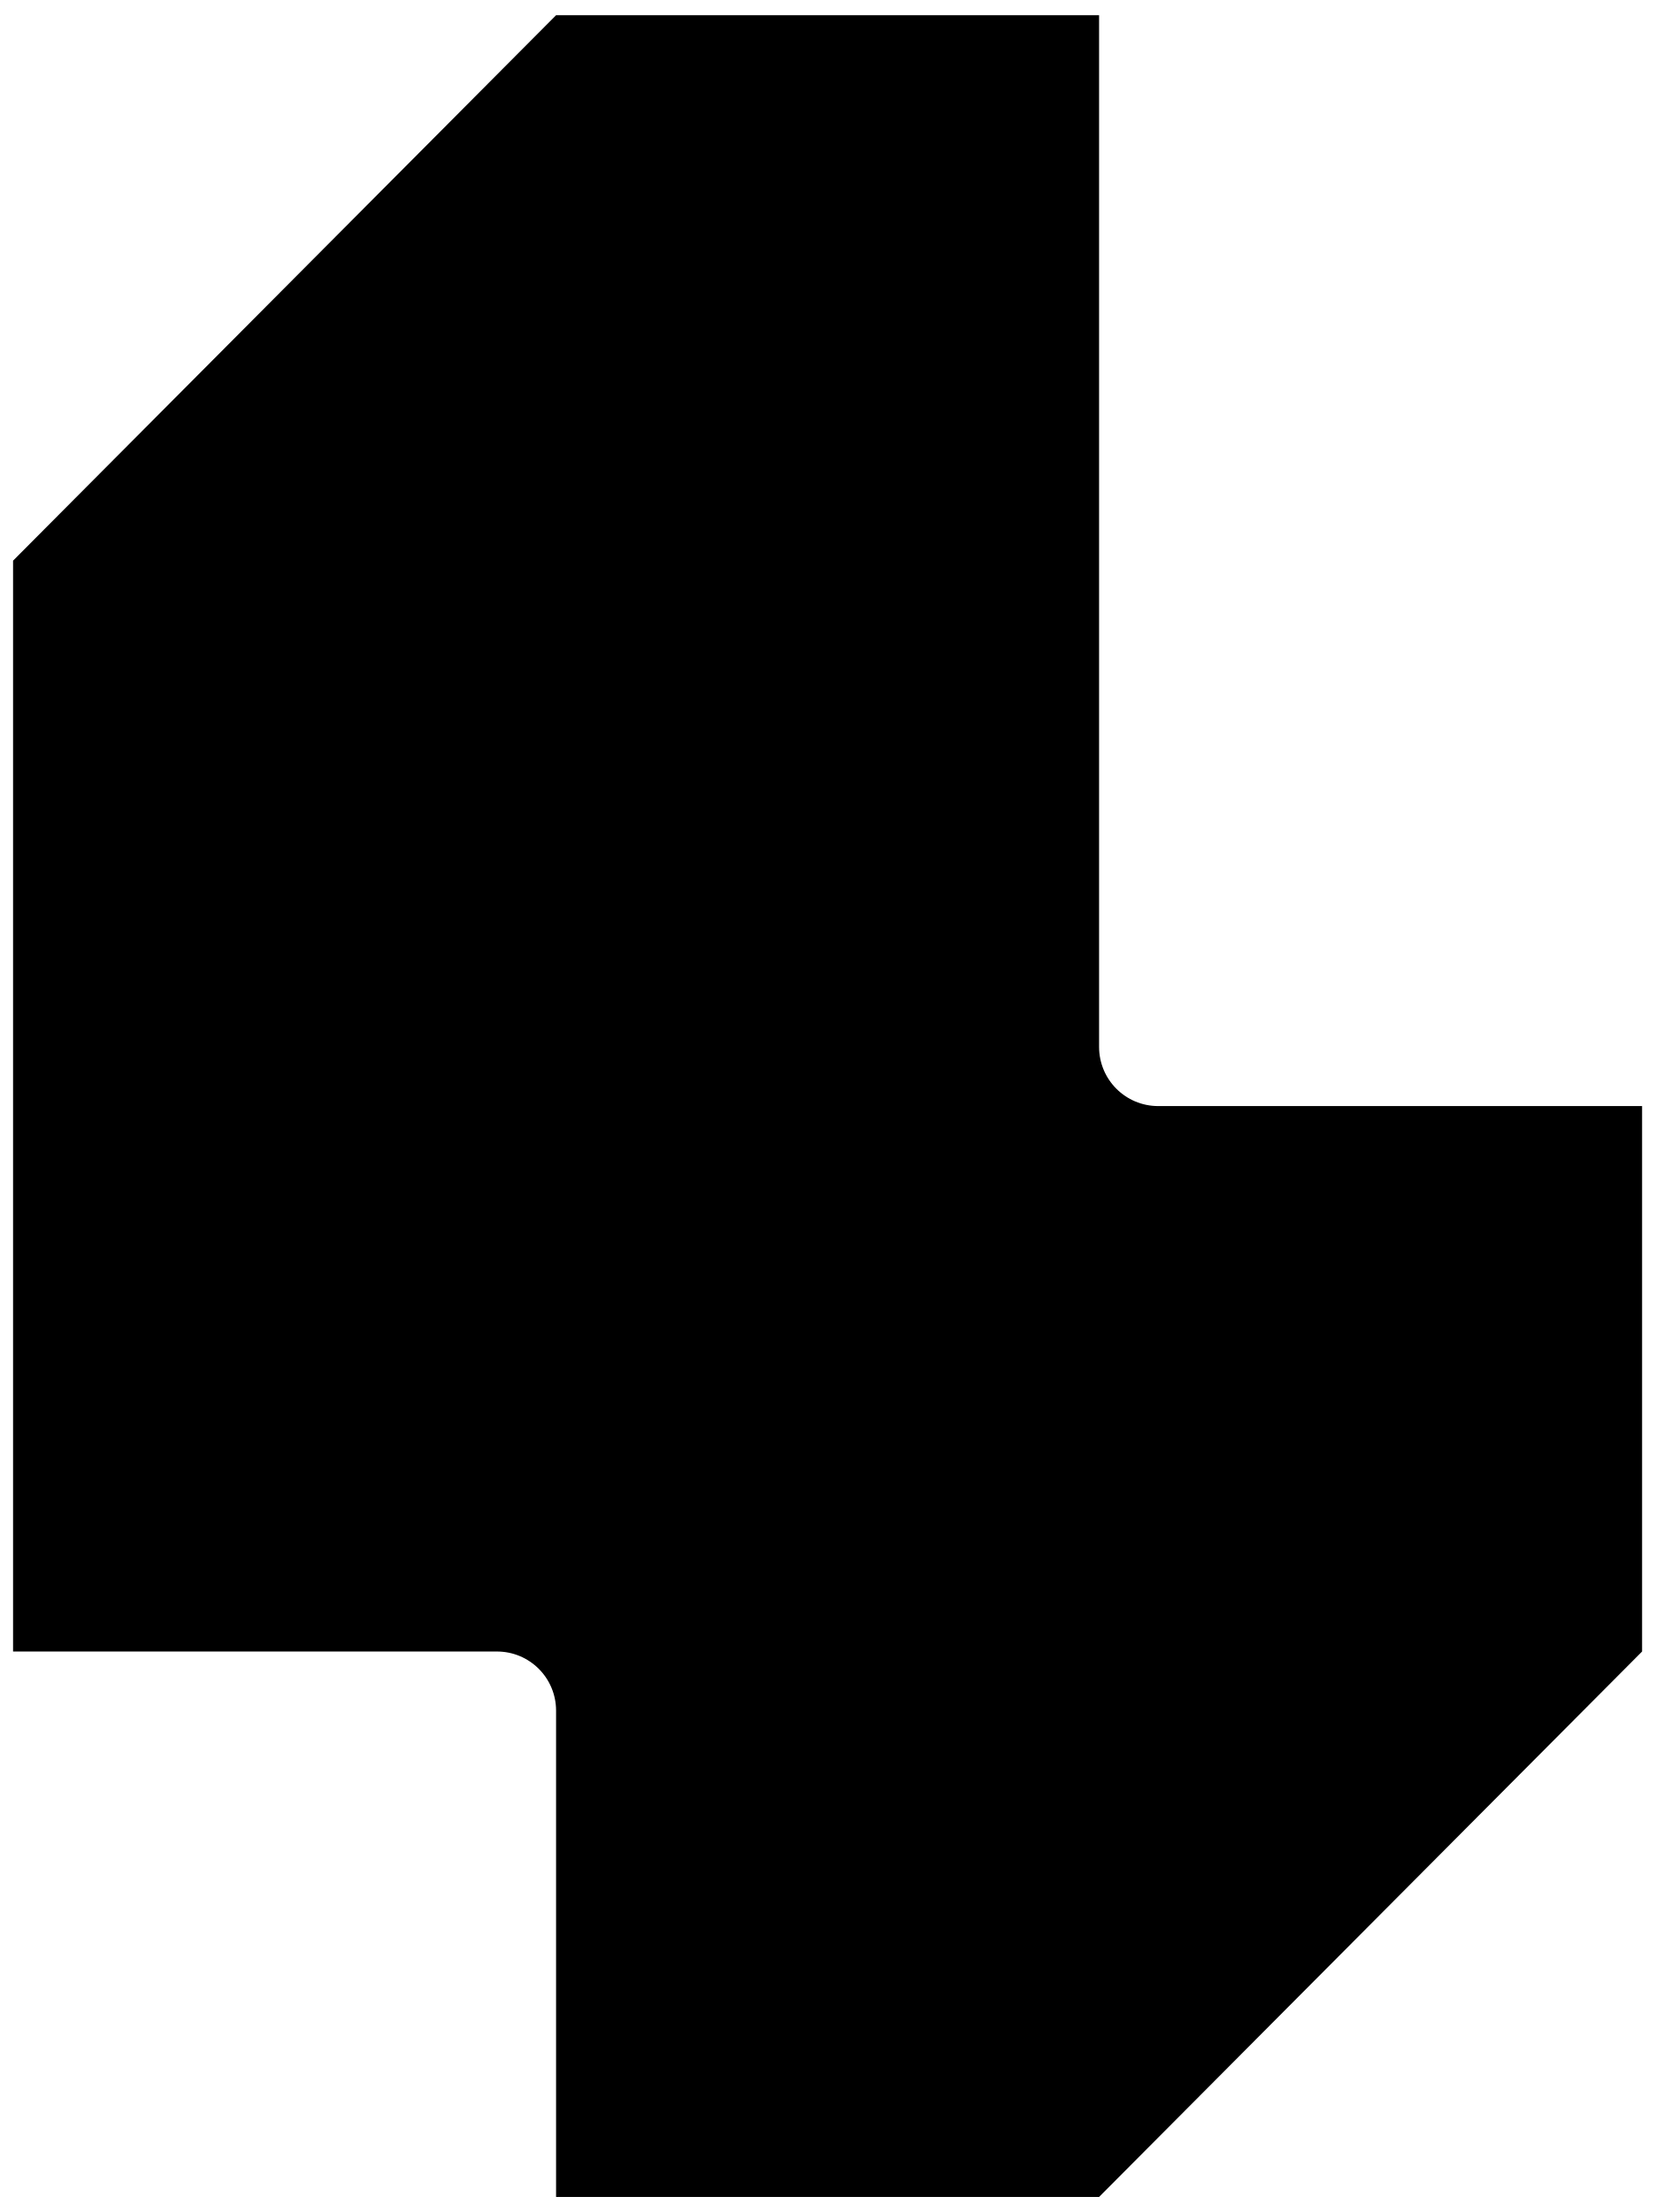
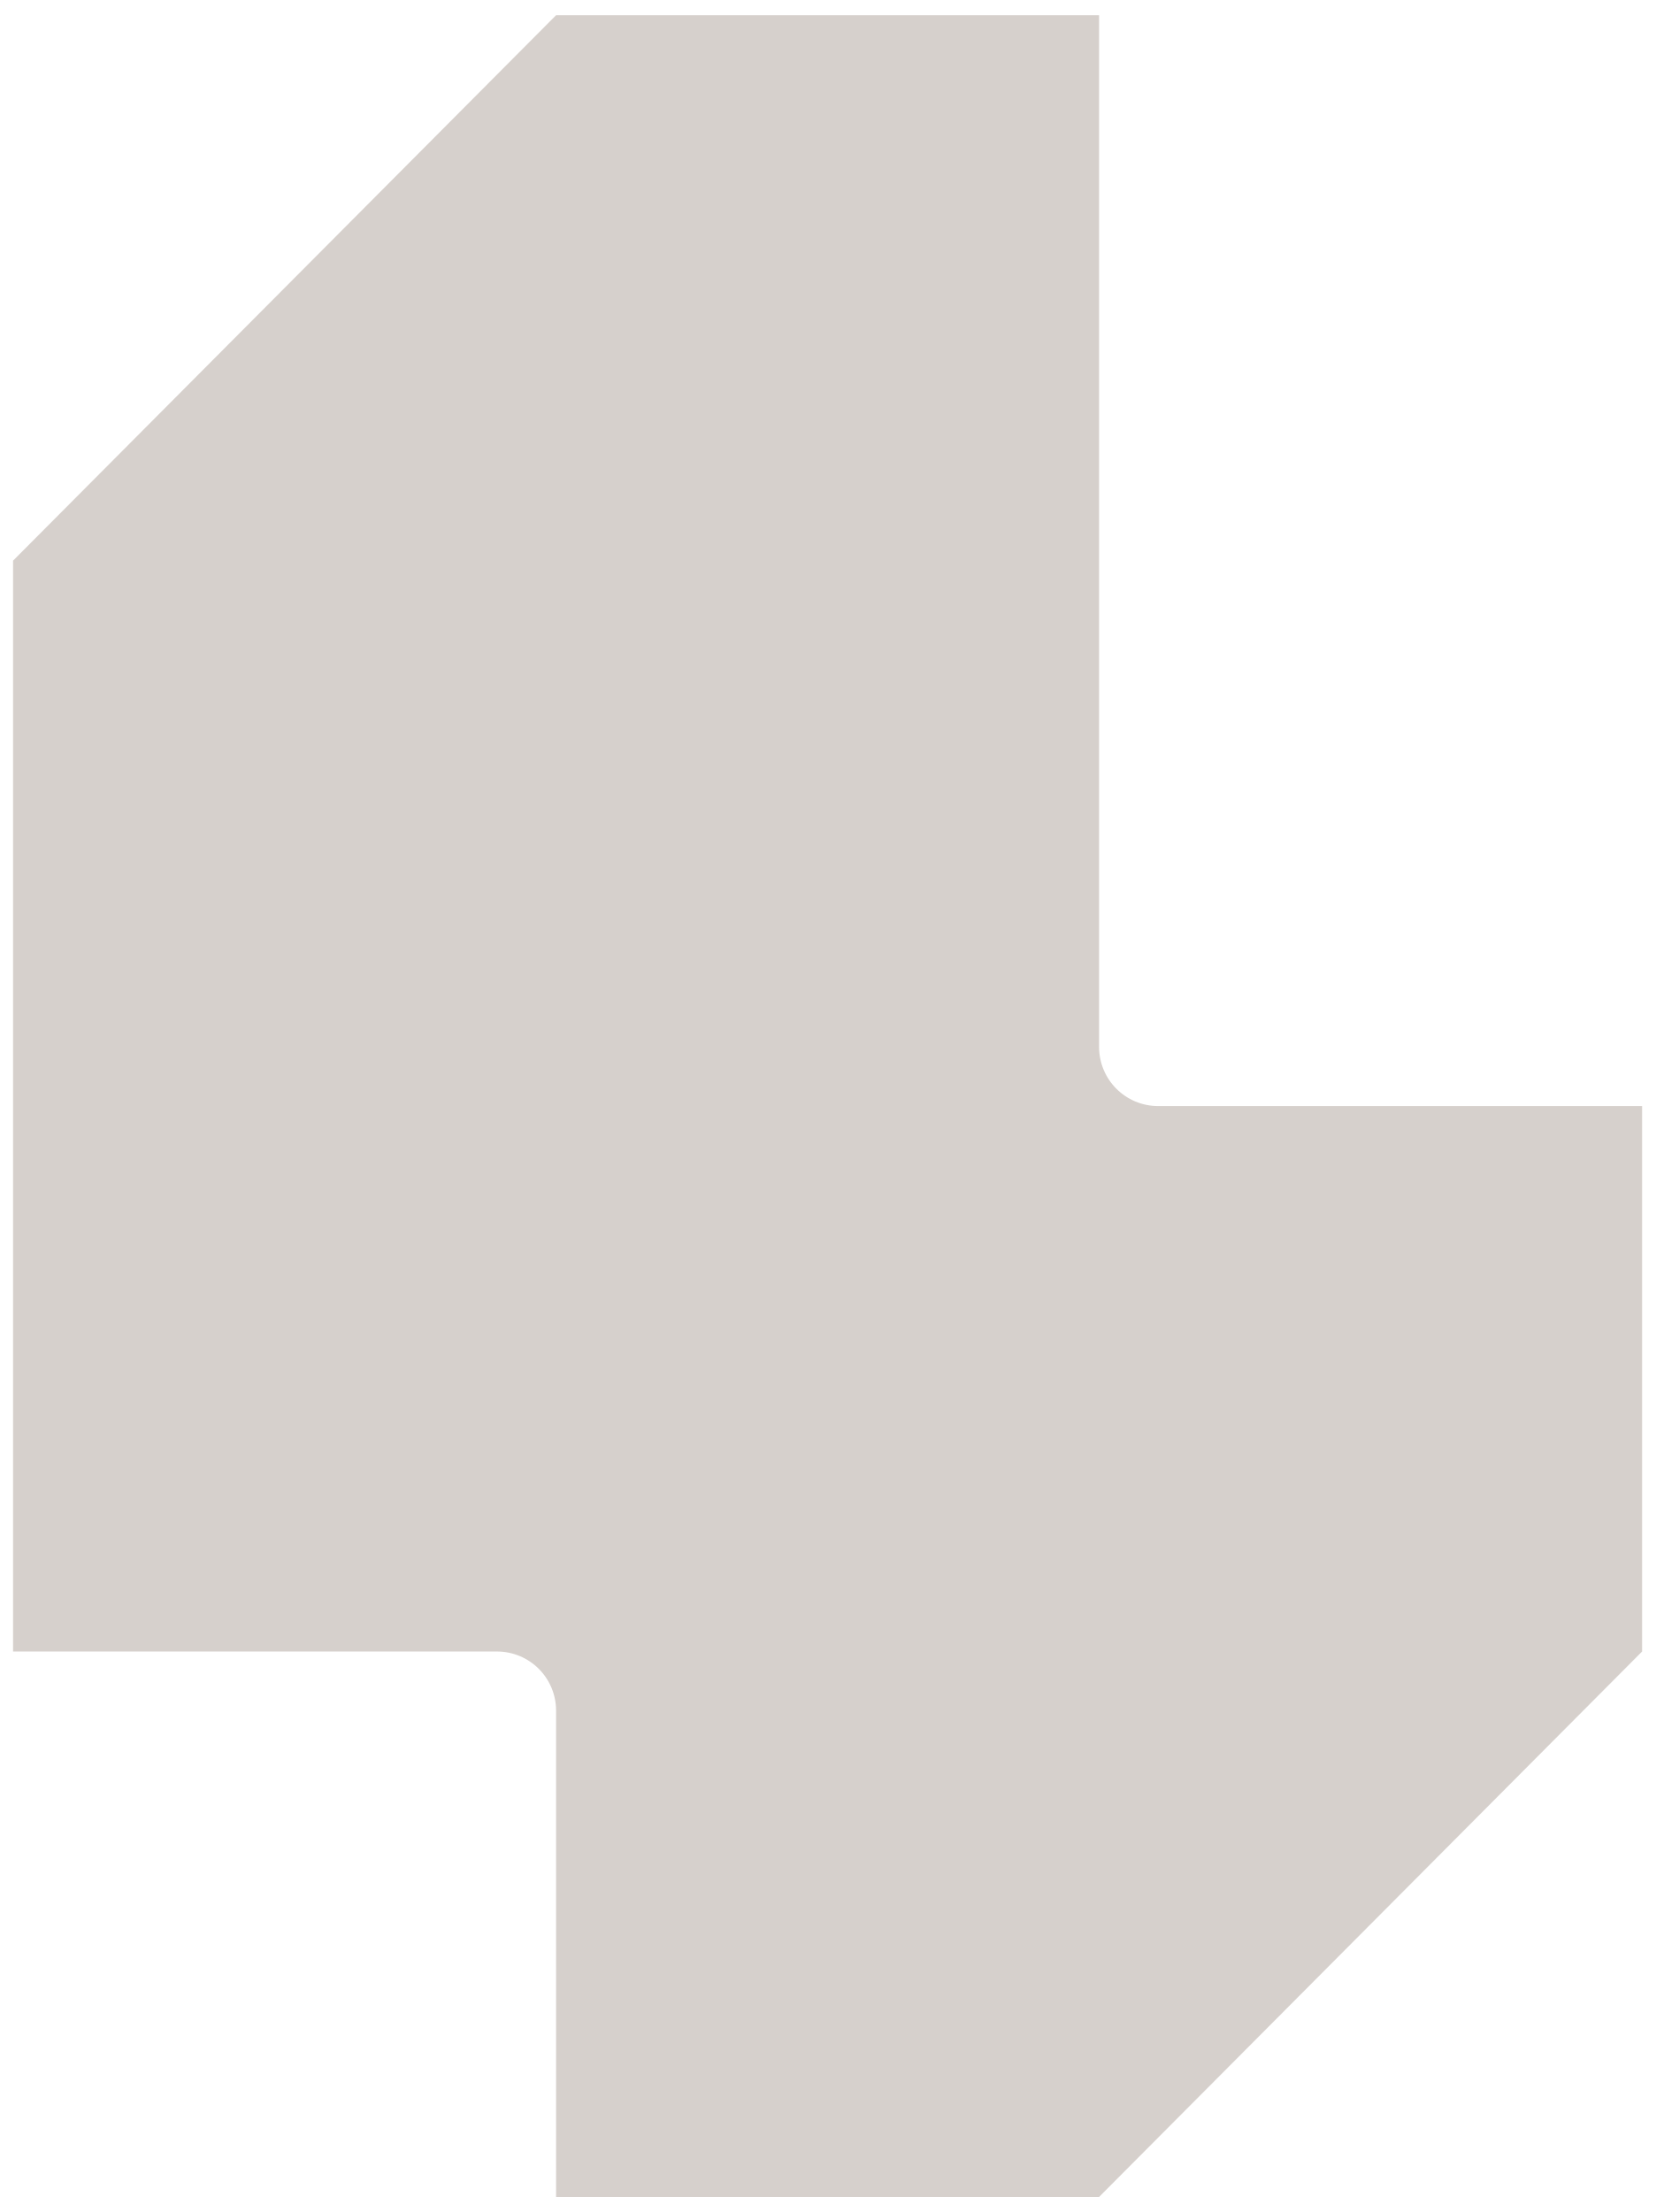
- <svg xmlns="http://www.w3.org/2000/svg" id="Layer_1" data-name="Layer 1" viewBox="0 0 107.69 143.89">
+ <svg xmlns="http://www.w3.org/2000/svg" fill="#D6D0CC" id="Layer_1" data-name="Layer 1" viewBox="0 0 107.69 143.89">
  <defs>
    
  </defs>
  <path class="cls-1" d="M75.36,71.95h31.48v35.48l-35.33,35.48h-35.33v-31.63c0-2.13-1.72-3.85-3.85-3.85H.85V36.47L36.18.99h35.33v67.11c0,2.13,1.72,3.85,3.85,3.85Z" />
</svg>
